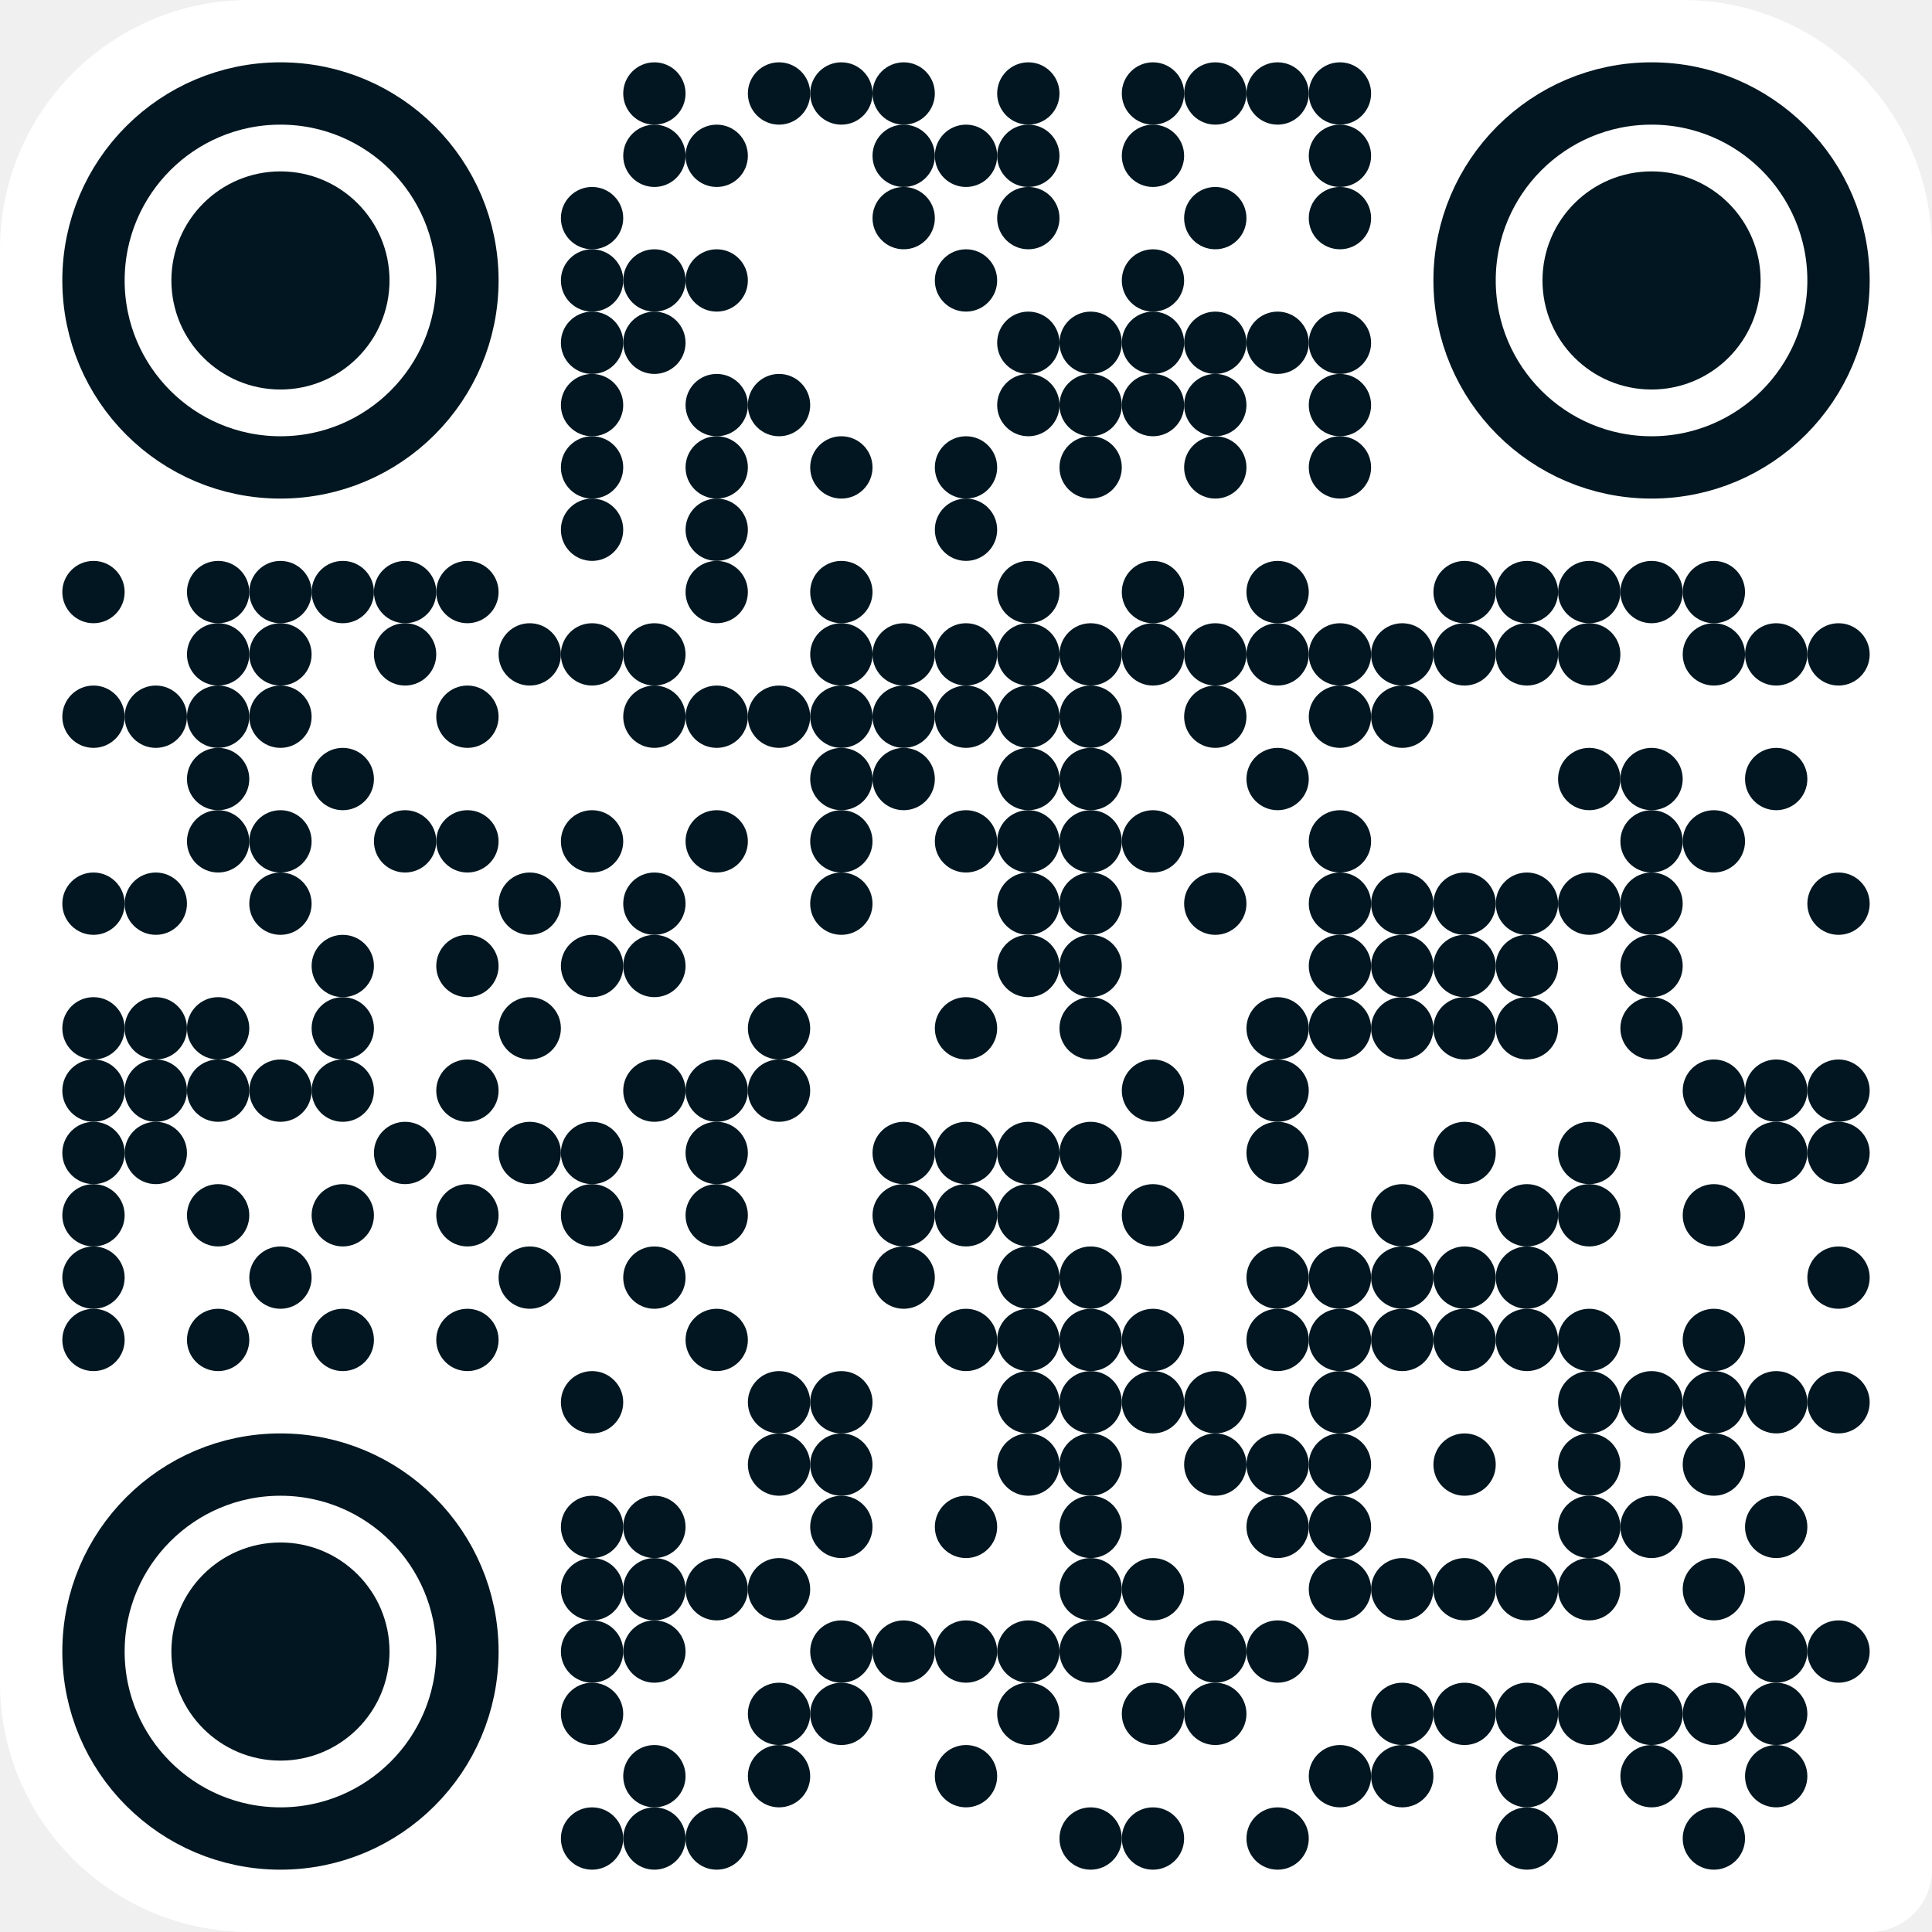
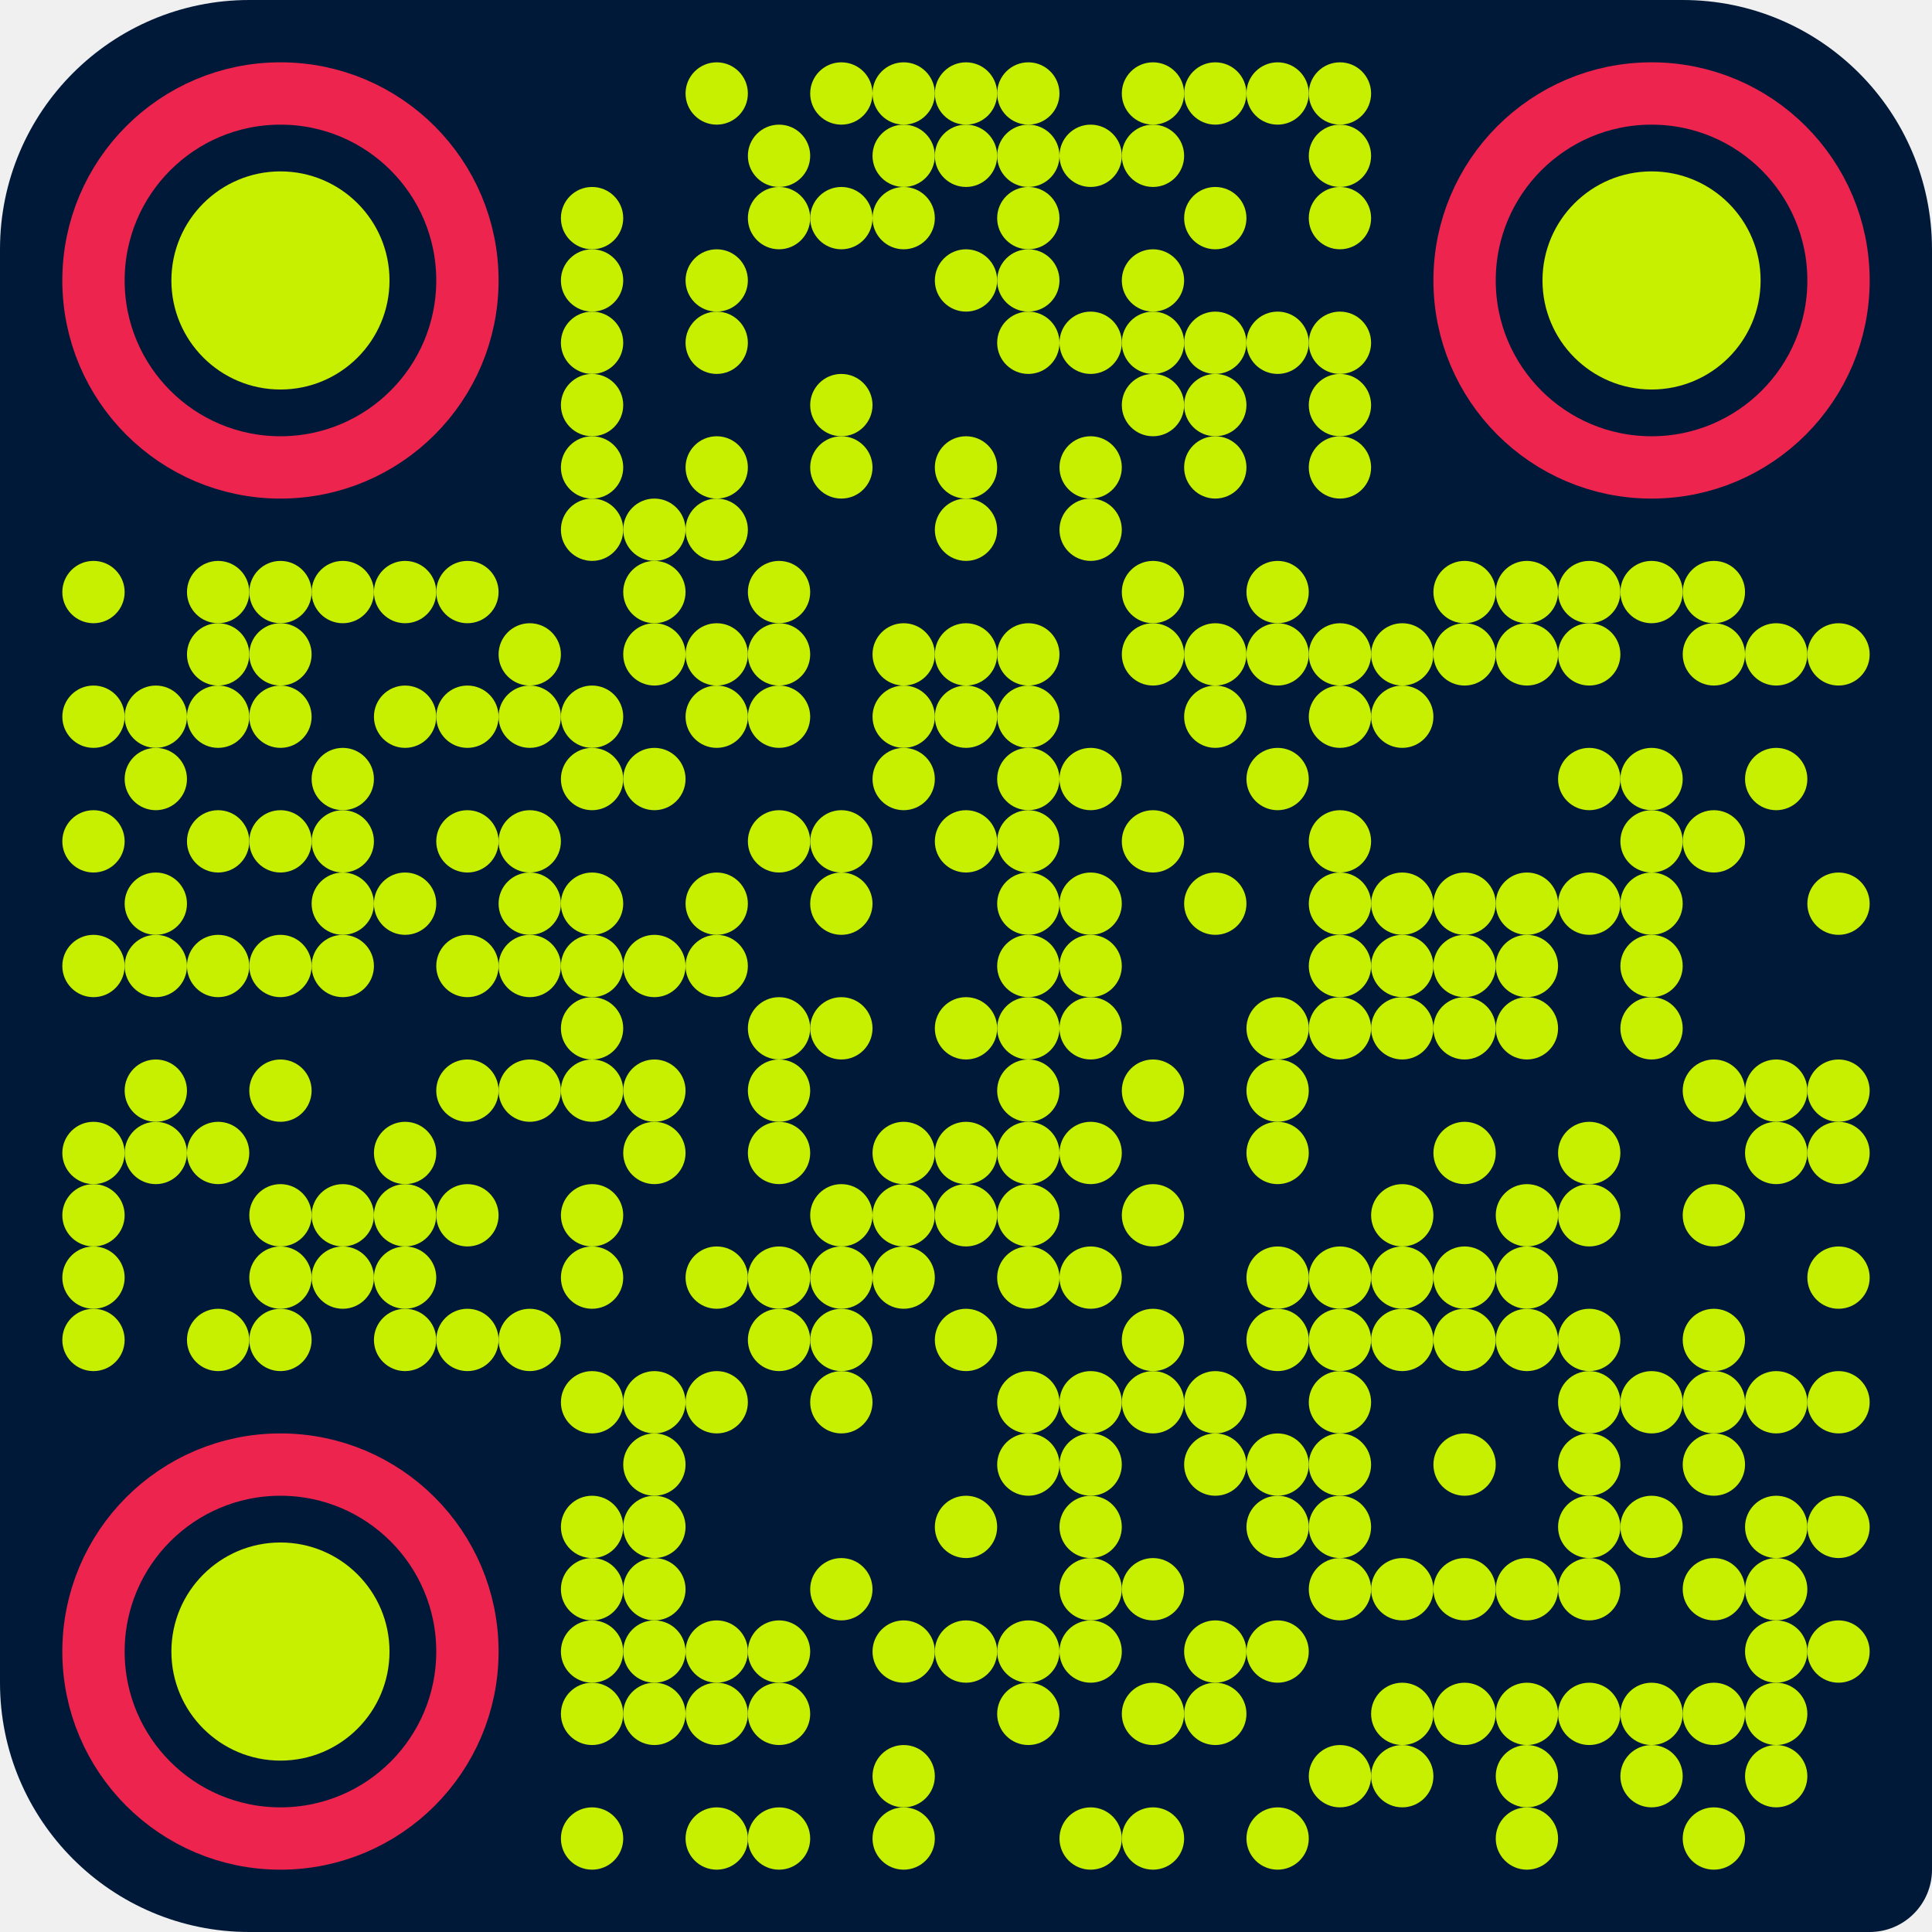
<svg xmlns="http://www.w3.org/2000/svg" version="1.1" viewBox="0 0 31 31 " stroke="none">
-   <g id="QrBackground" fill="#FFFFFF">
+   <g id="QrBackground" fill="#011938">
    <rect width="8" height="8" x="23" y="23" rx="1" ry="1" />
    <rect width="31" height="31" rx="4" ry="4" />
  </g>
  <g id="QrBody">
-     <g id="BODY" fill="#011620">
-       <circle cx="10.5" cy="1.5" r="0.5" />
-       <circle cx="12.5" cy="1.5" r="0.5" />
+     <g id="BODY" fill="#c7ef00">
+       <circle cx="11.5" cy="1.5" r="0.5" />
      <circle cx="13.5" cy="1.5" r="0.5" />
      <circle cx="14.5" cy="1.5" r="0.5" />
+       <circle cx="15.5" cy="1.5" r="0.5" />
      <circle cx="16.5" cy="1.5" r="0.5" />
      <circle cx="18.5" cy="1.5" r="0.5" />
      <circle cx="19.5" cy="1.5" r="0.5" />
      <circle cx="20.5" cy="1.5" r="0.5" />
      <circle cx="21.5" cy="1.5" r="0.5" />
-       <circle cx="10.5" cy="2.5" r="0.5" />
-       <circle cx="11.5" cy="2.5" r="0.5" />
+       <circle cx="12.5" cy="2.5" r="0.5" />
      <circle cx="14.5" cy="2.5" r="0.5" />
      <circle cx="15.5" cy="2.5" r="0.5" />
      <circle cx="16.5" cy="2.5" r="0.5" />
+       <circle cx="17.5" cy="2.5" r="0.5" />
      <circle cx="18.5" cy="2.5" r="0.5" />
      <circle cx="21.5" cy="2.5" r="0.5" />
      <circle cx="9.5" cy="3.5" r="0.5" />
+       <circle cx="12.5" cy="3.5" r="0.5" />
+       <circle cx="13.5" cy="3.5" r="0.5" />
      <circle cx="14.5" cy="3.5" r="0.5" />
      <circle cx="16.5" cy="3.5" r="0.5" />
      <circle cx="19.5" cy="3.5" r="0.5" />
      <circle cx="21.5" cy="3.5" r="0.5" />
      <circle cx="9.5" cy="4.5" r="0.5" />
-       <circle cx="10.5" cy="4.5" r="0.5" />
      <circle cx="11.5" cy="4.5" r="0.5" />
      <circle cx="15.5" cy="4.5" r="0.5" />
+       <circle cx="16.5" cy="4.5" r="0.5" />
      <circle cx="18.5" cy="4.5" r="0.5" />
      <circle cx="9.5" cy="5.5" r="0.5" />
-       <circle cx="10.5" cy="5.5" r="0.5" />
+       <circle cx="11.5" cy="5.5" r="0.5" />
      <circle cx="16.5" cy="5.5" r="0.5" />
      <circle cx="17.5" cy="5.5" r="0.5" />
      <circle cx="18.5" cy="5.5" r="0.5" />
      <circle cx="19.5" cy="5.5" r="0.5" />
      <circle cx="20.5" cy="5.5" r="0.5" />
      <circle cx="21.5" cy="5.5" r="0.5" />
      <circle cx="9.5" cy="6.5" r="0.5" />
-       <circle cx="11.5" cy="6.5" r="0.5" />
-       <circle cx="12.5" cy="6.5" r="0.5" />
-       <circle cx="16.5" cy="6.5" r="0.5" />
-       <circle cx="17.5" cy="6.5" r="0.5" />
+       <circle cx="13.5" cy="6.5" r="0.5" />
      <circle cx="18.5" cy="6.5" r="0.5" />
      <circle cx="19.5" cy="6.5" r="0.5" />
      <circle cx="21.5" cy="6.5" r="0.5" />
      <circle cx="9.5" cy="7.5" r="0.5" />
      <circle cx="11.5" cy="7.5" r="0.5" />
      <circle cx="13.5" cy="7.5" r="0.5" />
      <circle cx="15.5" cy="7.5" r="0.5" />
      <circle cx="17.5" cy="7.5" r="0.5" />
      <circle cx="19.5" cy="7.5" r="0.5" />
      <circle cx="21.5" cy="7.5" r="0.5" />
      <circle cx="9.5" cy="8.5" r="0.5" />
+       <circle cx="10.5" cy="8.5" r="0.5" />
      <circle cx="11.5" cy="8.5" r="0.5" />
      <circle cx="15.5" cy="8.5" r="0.5" />
+       <circle cx="17.5" cy="8.5" r="0.5" />
      <circle cx="1.5" cy="9.5" r="0.5" />
      <circle cx="3.5" cy="9.5" r="0.5" />
      <circle cx="4.5" cy="9.5" r="0.5" />
      <circle cx="5.5" cy="9.5" r="0.5" />
      <circle cx="6.5" cy="9.5" r="0.5" />
      <circle cx="7.5" cy="9.5" r="0.5" />
-       <circle cx="11.5" cy="9.5" r="0.5" />
-       <circle cx="13.5" cy="9.5" r="0.5" />
-       <circle cx="16.5" cy="9.5" r="0.5" />
+       <circle cx="10.5" cy="9.5" r="0.5" />
+       <circle cx="12.5" cy="9.5" r="0.5" />
      <circle cx="18.5" cy="9.5" r="0.5" />
      <circle cx="20.5" cy="9.5" r="0.5" />
      <circle cx="23.5" cy="9.5" r="0.5" />
      <circle cx="24.5" cy="9.5" r="0.5" />
      <circle cx="25.5" cy="9.5" r="0.5" />
      <circle cx="26.5" cy="9.5" r="0.5" />
      <circle cx="27.5" cy="9.5" r="0.5" />
      <circle cx="3.5" cy="10.5" r="0.5" />
      <circle cx="4.5" cy="10.5" r="0.5" />
-       <circle cx="6.5" cy="10.5" r="0.5" />
      <circle cx="8.5" cy="10.5" r="0.5" />
-       <circle cx="9.5" cy="10.5" r="0.5" />
      <circle cx="10.5" cy="10.5" r="0.5" />
-       <circle cx="13.5" cy="10.5" r="0.5" />
+       <circle cx="11.5" cy="10.5" r="0.5" />
+       <circle cx="12.5" cy="10.5" r="0.5" />
      <circle cx="14.5" cy="10.5" r="0.5" />
      <circle cx="15.5" cy="10.5" r="0.5" />
      <circle cx="16.5" cy="10.5" r="0.5" />
-       <circle cx="17.5" cy="10.5" r="0.5" />
      <circle cx="18.5" cy="10.5" r="0.5" />
      <circle cx="19.5" cy="10.5" r="0.5" />
      <circle cx="20.5" cy="10.5" r="0.5" />
      <circle cx="21.5" cy="10.5" r="0.5" />
      <circle cx="22.5" cy="10.5" r="0.5" />
      <circle cx="23.5" cy="10.5" r="0.5" />
      <circle cx="24.5" cy="10.5" r="0.5" />
      <circle cx="25.5" cy="10.5" r="0.5" />
      <circle cx="27.5" cy="10.5" r="0.5" />
      <circle cx="28.5" cy="10.5" r="0.5" />
      <circle cx="29.5" cy="10.5" r="0.5" />
      <circle cx="1.5" cy="11.5" r="0.5" />
      <circle cx="2.5" cy="11.5" r="0.5" />
      <circle cx="3.5" cy="11.5" r="0.5" />
      <circle cx="4.5" cy="11.5" r="0.5" />
+       <circle cx="6.5" cy="11.5" r="0.5" />
      <circle cx="7.5" cy="11.5" r="0.5" />
-       <circle cx="10.5" cy="11.5" r="0.5" />
+       <circle cx="8.5" cy="11.5" r="0.5" />
+       <circle cx="9.5" cy="11.5" r="0.5" />
      <circle cx="11.5" cy="11.5" r="0.5" />
      <circle cx="12.5" cy="11.5" r="0.5" />
-       <circle cx="13.5" cy="11.5" r="0.5" />
      <circle cx="14.5" cy="11.5" r="0.5" />
      <circle cx="15.5" cy="11.5" r="0.5" />
      <circle cx="16.5" cy="11.5" r="0.5" />
-       <circle cx="17.5" cy="11.5" r="0.5" />
      <circle cx="19.5" cy="11.5" r="0.5" />
      <circle cx="21.5" cy="11.5" r="0.5" />
      <circle cx="22.5" cy="11.5" r="0.5" />
-       <circle cx="3.5" cy="12.5" r="0.5" />
+       <circle cx="2.5" cy="12.5" r="0.5" />
      <circle cx="5.5" cy="12.5" r="0.5" />
-       <circle cx="13.5" cy="12.5" r="0.5" />
+       <circle cx="9.5" cy="12.5" r="0.5" />
+       <circle cx="10.5" cy="12.5" r="0.5" />
      <circle cx="14.5" cy="12.5" r="0.5" />
      <circle cx="16.5" cy="12.5" r="0.5" />
      <circle cx="17.5" cy="12.5" r="0.5" />
      <circle cx="20.5" cy="12.5" r="0.5" />
      <circle cx="25.5" cy="12.5" r="0.5" />
      <circle cx="26.5" cy="12.5" r="0.5" />
      <circle cx="28.5" cy="12.5" r="0.5" />
+       <circle cx="1.5" cy="13.5" r="0.5" />
      <circle cx="3.5" cy="13.5" r="0.5" />
      <circle cx="4.5" cy="13.5" r="0.5" />
-       <circle cx="6.5" cy="13.5" r="0.5" />
+       <circle cx="5.5" cy="13.5" r="0.5" />
      <circle cx="7.5" cy="13.5" r="0.5" />
-       <circle cx="9.5" cy="13.5" r="0.5" />
-       <circle cx="11.5" cy="13.5" r="0.5" />
+       <circle cx="8.5" cy="13.5" r="0.5" />
+       <circle cx="12.5" cy="13.5" r="0.5" />
      <circle cx="13.5" cy="13.5" r="0.5" />
      <circle cx="15.5" cy="13.5" r="0.5" />
      <circle cx="16.5" cy="13.5" r="0.5" />
-       <circle cx="17.5" cy="13.5" r="0.5" />
      <circle cx="18.5" cy="13.5" r="0.5" />
      <circle cx="21.5" cy="13.5" r="0.5" />
      <circle cx="26.5" cy="13.5" r="0.5" />
      <circle cx="27.5" cy="13.5" r="0.5" />
-       <circle cx="1.5" cy="14.5" r="0.5" />
      <circle cx="2.5" cy="14.5" r="0.5" />
-       <circle cx="4.5" cy="14.5" r="0.5" />
+       <circle cx="5.5" cy="14.5" r="0.5" />
+       <circle cx="6.5" cy="14.5" r="0.5" />
      <circle cx="8.5" cy="14.5" r="0.5" />
-       <circle cx="10.5" cy="14.5" r="0.5" />
+       <circle cx="9.5" cy="14.5" r="0.5" />
+       <circle cx="11.5" cy="14.5" r="0.5" />
      <circle cx="13.5" cy="14.5" r="0.5" />
      <circle cx="16.5" cy="14.5" r="0.5" />
      <circle cx="17.5" cy="14.5" r="0.5" />
      <circle cx="19.5" cy="14.5" r="0.5" />
      <circle cx="21.5" cy="14.5" r="0.5" />
      <circle cx="22.5" cy="14.5" r="0.5" />
      <circle cx="23.5" cy="14.5" r="0.5" />
      <circle cx="24.5" cy="14.5" r="0.5" />
      <circle cx="25.5" cy="14.5" r="0.5" />
      <circle cx="26.5" cy="14.5" r="0.5" />
      <circle cx="29.5" cy="14.5" r="0.5" />
+       <circle cx="1.5" cy="15.5" r="0.5" />
+       <circle cx="2.5" cy="15.5" r="0.5" />
+       <circle cx="3.5" cy="15.5" r="0.5" />
+       <circle cx="4.5" cy="15.5" r="0.5" />
      <circle cx="5.5" cy="15.5" r="0.5" />
      <circle cx="7.5" cy="15.5" r="0.5" />
+       <circle cx="8.5" cy="15.5" r="0.5" />
      <circle cx="9.5" cy="15.5" r="0.5" />
      <circle cx="10.5" cy="15.5" r="0.5" />
+       <circle cx="11.5" cy="15.5" r="0.5" />
      <circle cx="16.5" cy="15.5" r="0.5" />
      <circle cx="17.5" cy="15.5" r="0.5" />
      <circle cx="21.5" cy="15.5" r="0.5" />
      <circle cx="22.5" cy="15.5" r="0.5" />
      <circle cx="23.5" cy="15.5" r="0.5" />
      <circle cx="24.5" cy="15.5" r="0.5" />
      <circle cx="26.5" cy="15.5" r="0.5" />
-       <circle cx="1.5" cy="16.5" r="0.5" />
-       <circle cx="2.5" cy="16.5" r="0.5" />
-       <circle cx="3.5" cy="16.5" r="0.5" />
-       <circle cx="5.5" cy="16.5" r="0.5" />
-       <circle cx="8.5" cy="16.5" r="0.5" />
+       <circle cx="9.5" cy="16.5" r="0.5" />
      <circle cx="12.5" cy="16.5" r="0.5" />
+       <circle cx="13.5" cy="16.5" r="0.5" />
      <circle cx="15.5" cy="16.5" r="0.5" />
+       <circle cx="16.5" cy="16.5" r="0.5" />
      <circle cx="17.5" cy="16.5" r="0.5" />
      <circle cx="20.5" cy="16.5" r="0.5" />
      <circle cx="21.5" cy="16.5" r="0.5" />
      <circle cx="22.5" cy="16.5" r="0.5" />
      <circle cx="23.5" cy="16.5" r="0.5" />
      <circle cx="24.5" cy="16.5" r="0.5" />
      <circle cx="26.5" cy="16.5" r="0.5" />
-       <circle cx="1.5" cy="17.5" r="0.5" />
      <circle cx="2.5" cy="17.5" r="0.5" />
-       <circle cx="3.5" cy="17.5" r="0.5" />
      <circle cx="4.5" cy="17.5" r="0.5" />
-       <circle cx="5.5" cy="17.5" r="0.5" />
      <circle cx="7.5" cy="17.5" r="0.5" />
+       <circle cx="8.5" cy="17.5" r="0.5" />
+       <circle cx="9.5" cy="17.5" r="0.5" />
      <circle cx="10.5" cy="17.5" r="0.5" />
-       <circle cx="11.5" cy="17.5" r="0.5" />
      <circle cx="12.5" cy="17.5" r="0.5" />
+       <circle cx="16.5" cy="17.5" r="0.5" />
      <circle cx="18.5" cy="17.5" r="0.5" />
      <circle cx="20.5" cy="17.5" r="0.5" />
      <circle cx="27.5" cy="17.5" r="0.5" />
      <circle cx="28.5" cy="17.5" r="0.5" />
      <circle cx="29.5" cy="17.5" r="0.5" />
      <circle cx="1.5" cy="18.5" r="0.5" />
      <circle cx="2.5" cy="18.5" r="0.5" />
+       <circle cx="3.5" cy="18.5" r="0.5" />
      <circle cx="6.5" cy="18.5" r="0.5" />
-       <circle cx="8.5" cy="18.5" r="0.5" />
-       <circle cx="9.5" cy="18.5" r="0.5" />
-       <circle cx="11.5" cy="18.5" r="0.5" />
+       <circle cx="10.5" cy="18.5" r="0.5" />
+       <circle cx="12.5" cy="18.5" r="0.5" />
      <circle cx="14.5" cy="18.5" r="0.5" />
      <circle cx="15.5" cy="18.5" r="0.5" />
      <circle cx="16.5" cy="18.5" r="0.5" />
      <circle cx="17.5" cy="18.5" r="0.5" />
      <circle cx="20.5" cy="18.5" r="0.5" />
      <circle cx="23.5" cy="18.5" r="0.5" />
      <circle cx="25.5" cy="18.5" r="0.5" />
      <circle cx="28.5" cy="18.5" r="0.5" />
      <circle cx="29.5" cy="18.5" r="0.5" />
      <circle cx="1.5" cy="19.5" r="0.5" />
-       <circle cx="3.5" cy="19.5" r="0.5" />
+       <circle cx="4.5" cy="19.5" r="0.5" />
      <circle cx="5.5" cy="19.5" r="0.5" />
+       <circle cx="6.5" cy="19.5" r="0.5" />
      <circle cx="7.5" cy="19.5" r="0.5" />
      <circle cx="9.5" cy="19.5" r="0.5" />
-       <circle cx="11.5" cy="19.5" r="0.5" />
+       <circle cx="13.5" cy="19.5" r="0.5" />
      <circle cx="14.5" cy="19.5" r="0.5" />
      <circle cx="15.5" cy="19.5" r="0.5" />
      <circle cx="16.5" cy="19.5" r="0.5" />
      <circle cx="18.5" cy="19.5" r="0.5" />
      <circle cx="22.5" cy="19.5" r="0.5" />
      <circle cx="24.5" cy="19.5" r="0.5" />
      <circle cx="25.5" cy="19.5" r="0.5" />
      <circle cx="27.5" cy="19.5" r="0.5" />
      <circle cx="1.5" cy="20.5" r="0.5" />
      <circle cx="4.5" cy="20.5" r="0.5" />
-       <circle cx="8.5" cy="20.5" r="0.5" />
-       <circle cx="10.5" cy="20.5" r="0.5" />
+       <circle cx="5.5" cy="20.5" r="0.5" />
+       <circle cx="6.5" cy="20.5" r="0.5" />
+       <circle cx="9.5" cy="20.5" r="0.5" />
+       <circle cx="11.5" cy="20.5" r="0.5" />
+       <circle cx="12.5" cy="20.5" r="0.5" />
+       <circle cx="13.5" cy="20.5" r="0.5" />
      <circle cx="14.5" cy="20.5" r="0.5" />
      <circle cx="16.5" cy="20.5" r="0.5" />
      <circle cx="17.5" cy="20.5" r="0.5" />
      <circle cx="20.5" cy="20.5" r="0.5" />
      <circle cx="21.5" cy="20.5" r="0.5" />
      <circle cx="22.5" cy="20.5" r="0.5" />
      <circle cx="23.5" cy="20.5" r="0.5" />
      <circle cx="24.5" cy="20.5" r="0.5" />
      <circle cx="29.5" cy="20.5" r="0.5" />
      <circle cx="1.5" cy="21.5" r="0.5" />
      <circle cx="3.5" cy="21.5" r="0.5" />
-       <circle cx="5.5" cy="21.5" r="0.5" />
+       <circle cx="4.5" cy="21.5" r="0.5" />
+       <circle cx="6.5" cy="21.5" r="0.5" />
      <circle cx="7.5" cy="21.5" r="0.5" />
-       <circle cx="11.5" cy="21.5" r="0.5" />
+       <circle cx="8.5" cy="21.5" r="0.5" />
+       <circle cx="12.5" cy="21.5" r="0.5" />
+       <circle cx="13.5" cy="21.5" r="0.5" />
      <circle cx="15.5" cy="21.5" r="0.5" />
-       <circle cx="16.5" cy="21.5" r="0.5" />
-       <circle cx="17.5" cy="21.5" r="0.5" />
      <circle cx="18.5" cy="21.5" r="0.5" />
      <circle cx="20.5" cy="21.5" r="0.5" />
      <circle cx="21.5" cy="21.5" r="0.5" />
      <circle cx="22.5" cy="21.5" r="0.5" />
      <circle cx="23.5" cy="21.5" r="0.5" />
      <circle cx="24.5" cy="21.5" r="0.5" />
      <circle cx="25.5" cy="21.5" r="0.5" />
      <circle cx="27.5" cy="21.5" r="0.5" />
      <circle cx="9.5" cy="22.5" r="0.5" />
-       <circle cx="12.5" cy="22.5" r="0.5" />
+       <circle cx="10.5" cy="22.5" r="0.5" />
+       <circle cx="11.5" cy="22.5" r="0.5" />
      <circle cx="13.5" cy="22.5" r="0.5" />
      <circle cx="16.5" cy="22.5" r="0.5" />
      <circle cx="17.5" cy="22.5" r="0.5" />
      <circle cx="18.5" cy="22.5" r="0.5" />
      <circle cx="19.5" cy="22.5" r="0.5" />
      <circle cx="21.5" cy="22.5" r="0.5" />
      <circle cx="25.5" cy="22.5" r="0.5" />
      <circle cx="26.5" cy="22.5" r="0.5" />
      <circle cx="27.5" cy="22.5" r="0.5" />
      <circle cx="28.5" cy="22.5" r="0.5" />
      <circle cx="29.5" cy="22.5" r="0.5" />
-       <circle cx="12.5" cy="23.5" r="0.5" />
-       <circle cx="13.5" cy="23.5" r="0.5" />
+       <circle cx="10.5" cy="23.5" r="0.5" />
      <circle cx="16.5" cy="23.5" r="0.5" />
      <circle cx="17.5" cy="23.5" r="0.5" />
      <circle cx="19.5" cy="23.5" r="0.5" />
      <circle cx="20.5" cy="23.5" r="0.5" />
      <circle cx="21.5" cy="23.5" r="0.5" />
      <circle cx="23.5" cy="23.5" r="0.5" />
      <circle cx="25.5" cy="23.5" r="0.5" />
      <circle cx="27.5" cy="23.5" r="0.5" />
      <circle cx="9.5" cy="24.5" r="0.5" />
      <circle cx="10.5" cy="24.5" r="0.5" />
-       <circle cx="13.5" cy="24.5" r="0.5" />
      <circle cx="15.5" cy="24.5" r="0.5" />
      <circle cx="17.5" cy="24.5" r="0.5" />
      <circle cx="20.5" cy="24.5" r="0.5" />
      <circle cx="21.5" cy="24.5" r="0.5" />
      <circle cx="25.5" cy="24.5" r="0.5" />
      <circle cx="26.5" cy="24.5" r="0.5" />
      <circle cx="28.5" cy="24.5" r="0.5" />
+       <circle cx="29.5" cy="24.5" r="0.5" />
      <circle cx="9.5" cy="25.5" r="0.5" />
      <circle cx="10.5" cy="25.5" r="0.5" />
-       <circle cx="11.5" cy="25.5" r="0.5" />
-       <circle cx="12.5" cy="25.5" r="0.5" />
+       <circle cx="13.5" cy="25.5" r="0.5" />
      <circle cx="17.5" cy="25.5" r="0.5" />
      <circle cx="18.5" cy="25.5" r="0.5" />
      <circle cx="21.5" cy="25.5" r="0.5" />
      <circle cx="22.5" cy="25.5" r="0.5" />
      <circle cx="23.5" cy="25.5" r="0.5" />
      <circle cx="24.5" cy="25.5" r="0.5" />
      <circle cx="25.5" cy="25.5" r="0.5" />
      <circle cx="27.5" cy="25.5" r="0.5" />
+       <circle cx="28.5" cy="25.5" r="0.5" />
      <circle cx="9.5" cy="26.5" r="0.5" />
      <circle cx="10.5" cy="26.5" r="0.5" />
-       <circle cx="13.5" cy="26.5" r="0.5" />
+       <circle cx="11.5" cy="26.5" r="0.5" />
+       <circle cx="12.5" cy="26.5" r="0.5" />
      <circle cx="14.5" cy="26.5" r="0.5" />
      <circle cx="15.5" cy="26.5" r="0.5" />
      <circle cx="16.5" cy="26.5" r="0.5" />
      <circle cx="17.5" cy="26.5" r="0.5" />
      <circle cx="19.5" cy="26.5" r="0.5" />
      <circle cx="20.5" cy="26.5" r="0.5" />
      <circle cx="28.5" cy="26.5" r="0.5" />
      <circle cx="29.5" cy="26.5" r="0.5" />
      <circle cx="9.5" cy="27.5" r="0.5" />
+       <circle cx="10.5" cy="27.5" r="0.5" />
+       <circle cx="11.5" cy="27.5" r="0.5" />
      <circle cx="12.5" cy="27.5" r="0.5" />
-       <circle cx="13.5" cy="27.5" r="0.5" />
      <circle cx="16.5" cy="27.5" r="0.5" />
      <circle cx="18.5" cy="27.5" r="0.5" />
      <circle cx="19.5" cy="27.5" r="0.5" />
      <circle cx="22.5" cy="27.5" r="0.5" />
      <circle cx="23.5" cy="27.5" r="0.5" />
      <circle cx="24.5" cy="27.5" r="0.5" />
      <circle cx="25.5" cy="27.5" r="0.5" />
      <circle cx="26.5" cy="27.5" r="0.5" />
      <circle cx="27.5" cy="27.5" r="0.5" />
      <circle cx="28.5" cy="27.5" r="0.5" />
-       <circle cx="10.5" cy="28.5" r="0.5" />
-       <circle cx="12.5" cy="28.5" r="0.5" />
-       <circle cx="15.5" cy="28.5" r="0.5" />
+       <circle cx="14.5" cy="28.5" r="0.5" />
      <circle cx="21.5" cy="28.5" r="0.5" />
      <circle cx="22.5" cy="28.5" r="0.5" />
      <circle cx="24.5" cy="28.5" r="0.5" />
      <circle cx="26.5" cy="28.5" r="0.5" />
      <circle cx="28.5" cy="28.5" r="0.5" />
      <circle cx="9.5" cy="29.5" r="0.5" />
-       <circle cx="10.5" cy="29.5" r="0.5" />
      <circle cx="11.5" cy="29.5" r="0.5" />
+       <circle cx="12.5" cy="29.5" r="0.5" />
+       <circle cx="14.5" cy="29.5" r="0.5" />
      <circle cx="17.5" cy="29.5" r="0.5" />
      <circle cx="18.5" cy="29.5" r="0.5" />
      <circle cx="20.5" cy="29.5" r="0.5" />
      <circle cx="24.5" cy="29.5" r="0.5" />
      <circle cx="27.5" cy="29.5" r="0.5" />
    </g>
-     <g id="EYEFRAME" stroke="#011620" fill="none" stroke-width="1">
+     <g id="EYEFRAME" stroke="#ed254e" fill="none" stroke-width="1">
      <circle cx="4.5" cy="4.5" r="3" />
      <circle cx="26.5" cy="4.5" r="3" />
      <circle cx="4.5" cy="26.5" r="3" />
    </g>
-     <g id="EYEBALL" fill="#011620">
+     <g id="EYEBALL" fill="#c7ef00">
      <circle cx="4.5" cy="4.5" r="1.75" />
      <circle cx="26.5" cy="4.5" r="1.75" />
      <circle cx="4.5" cy="26.5" r="1.75" />
    </g>
  </g>
</svg>
